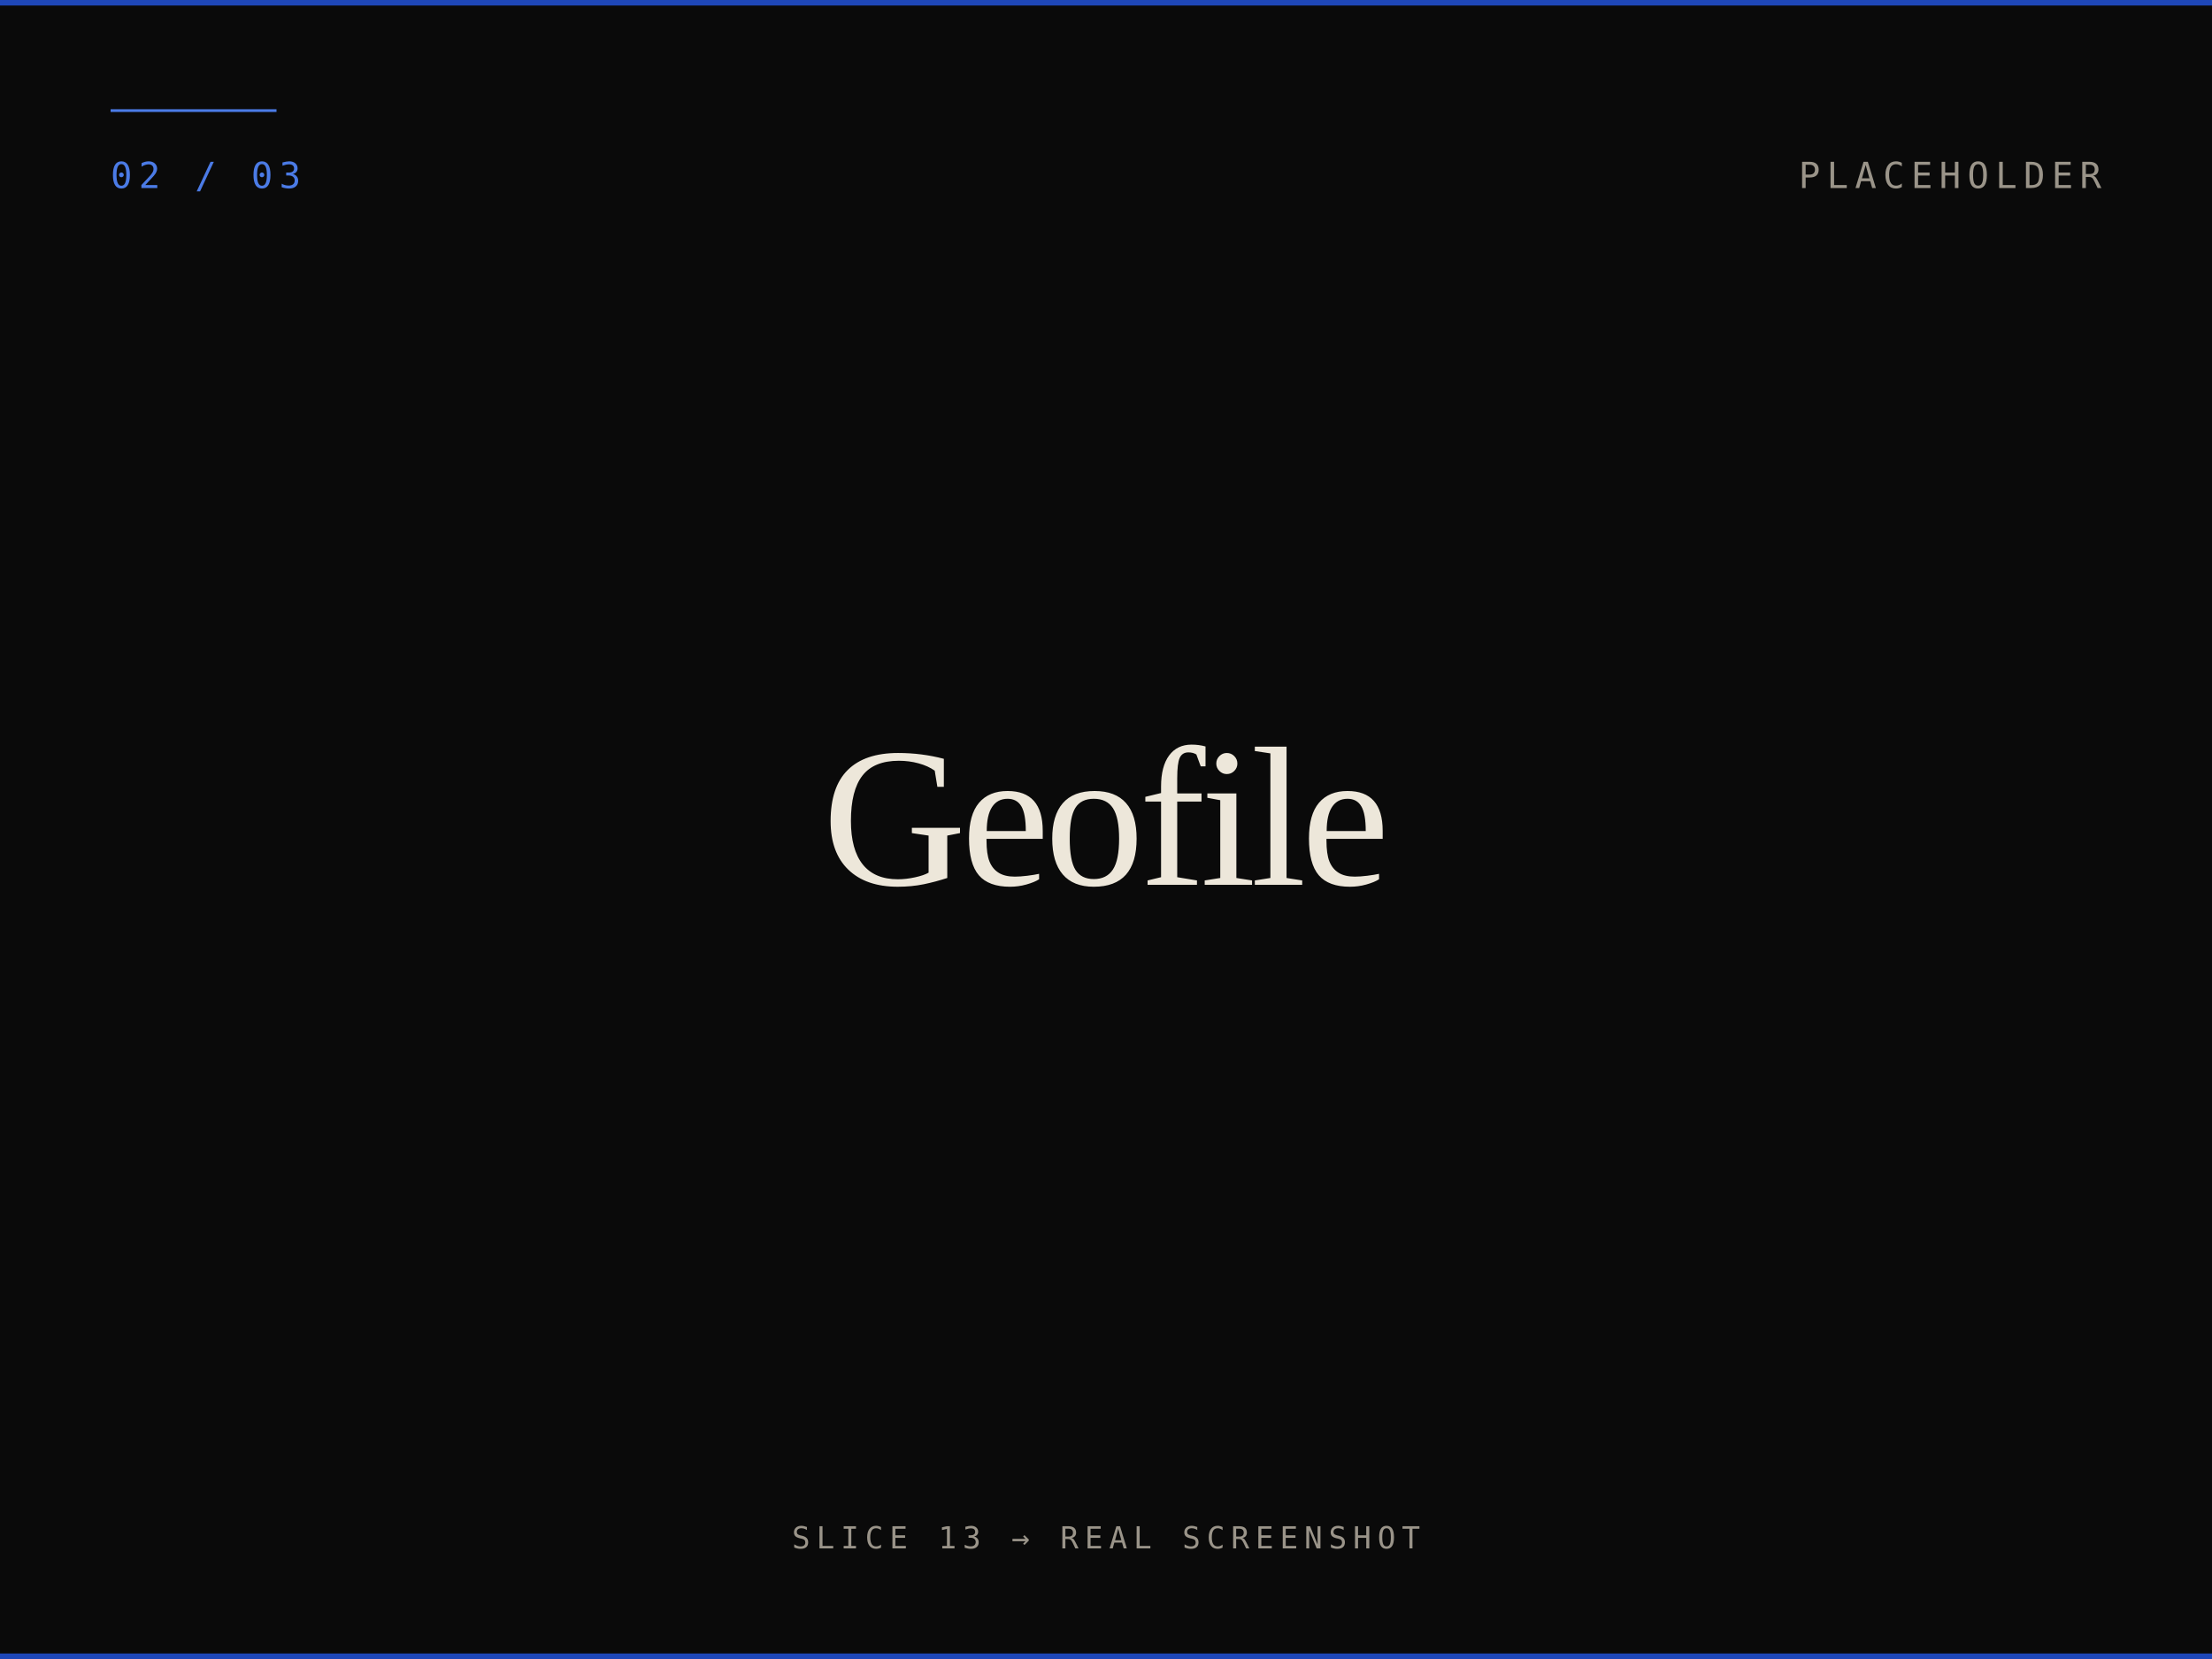
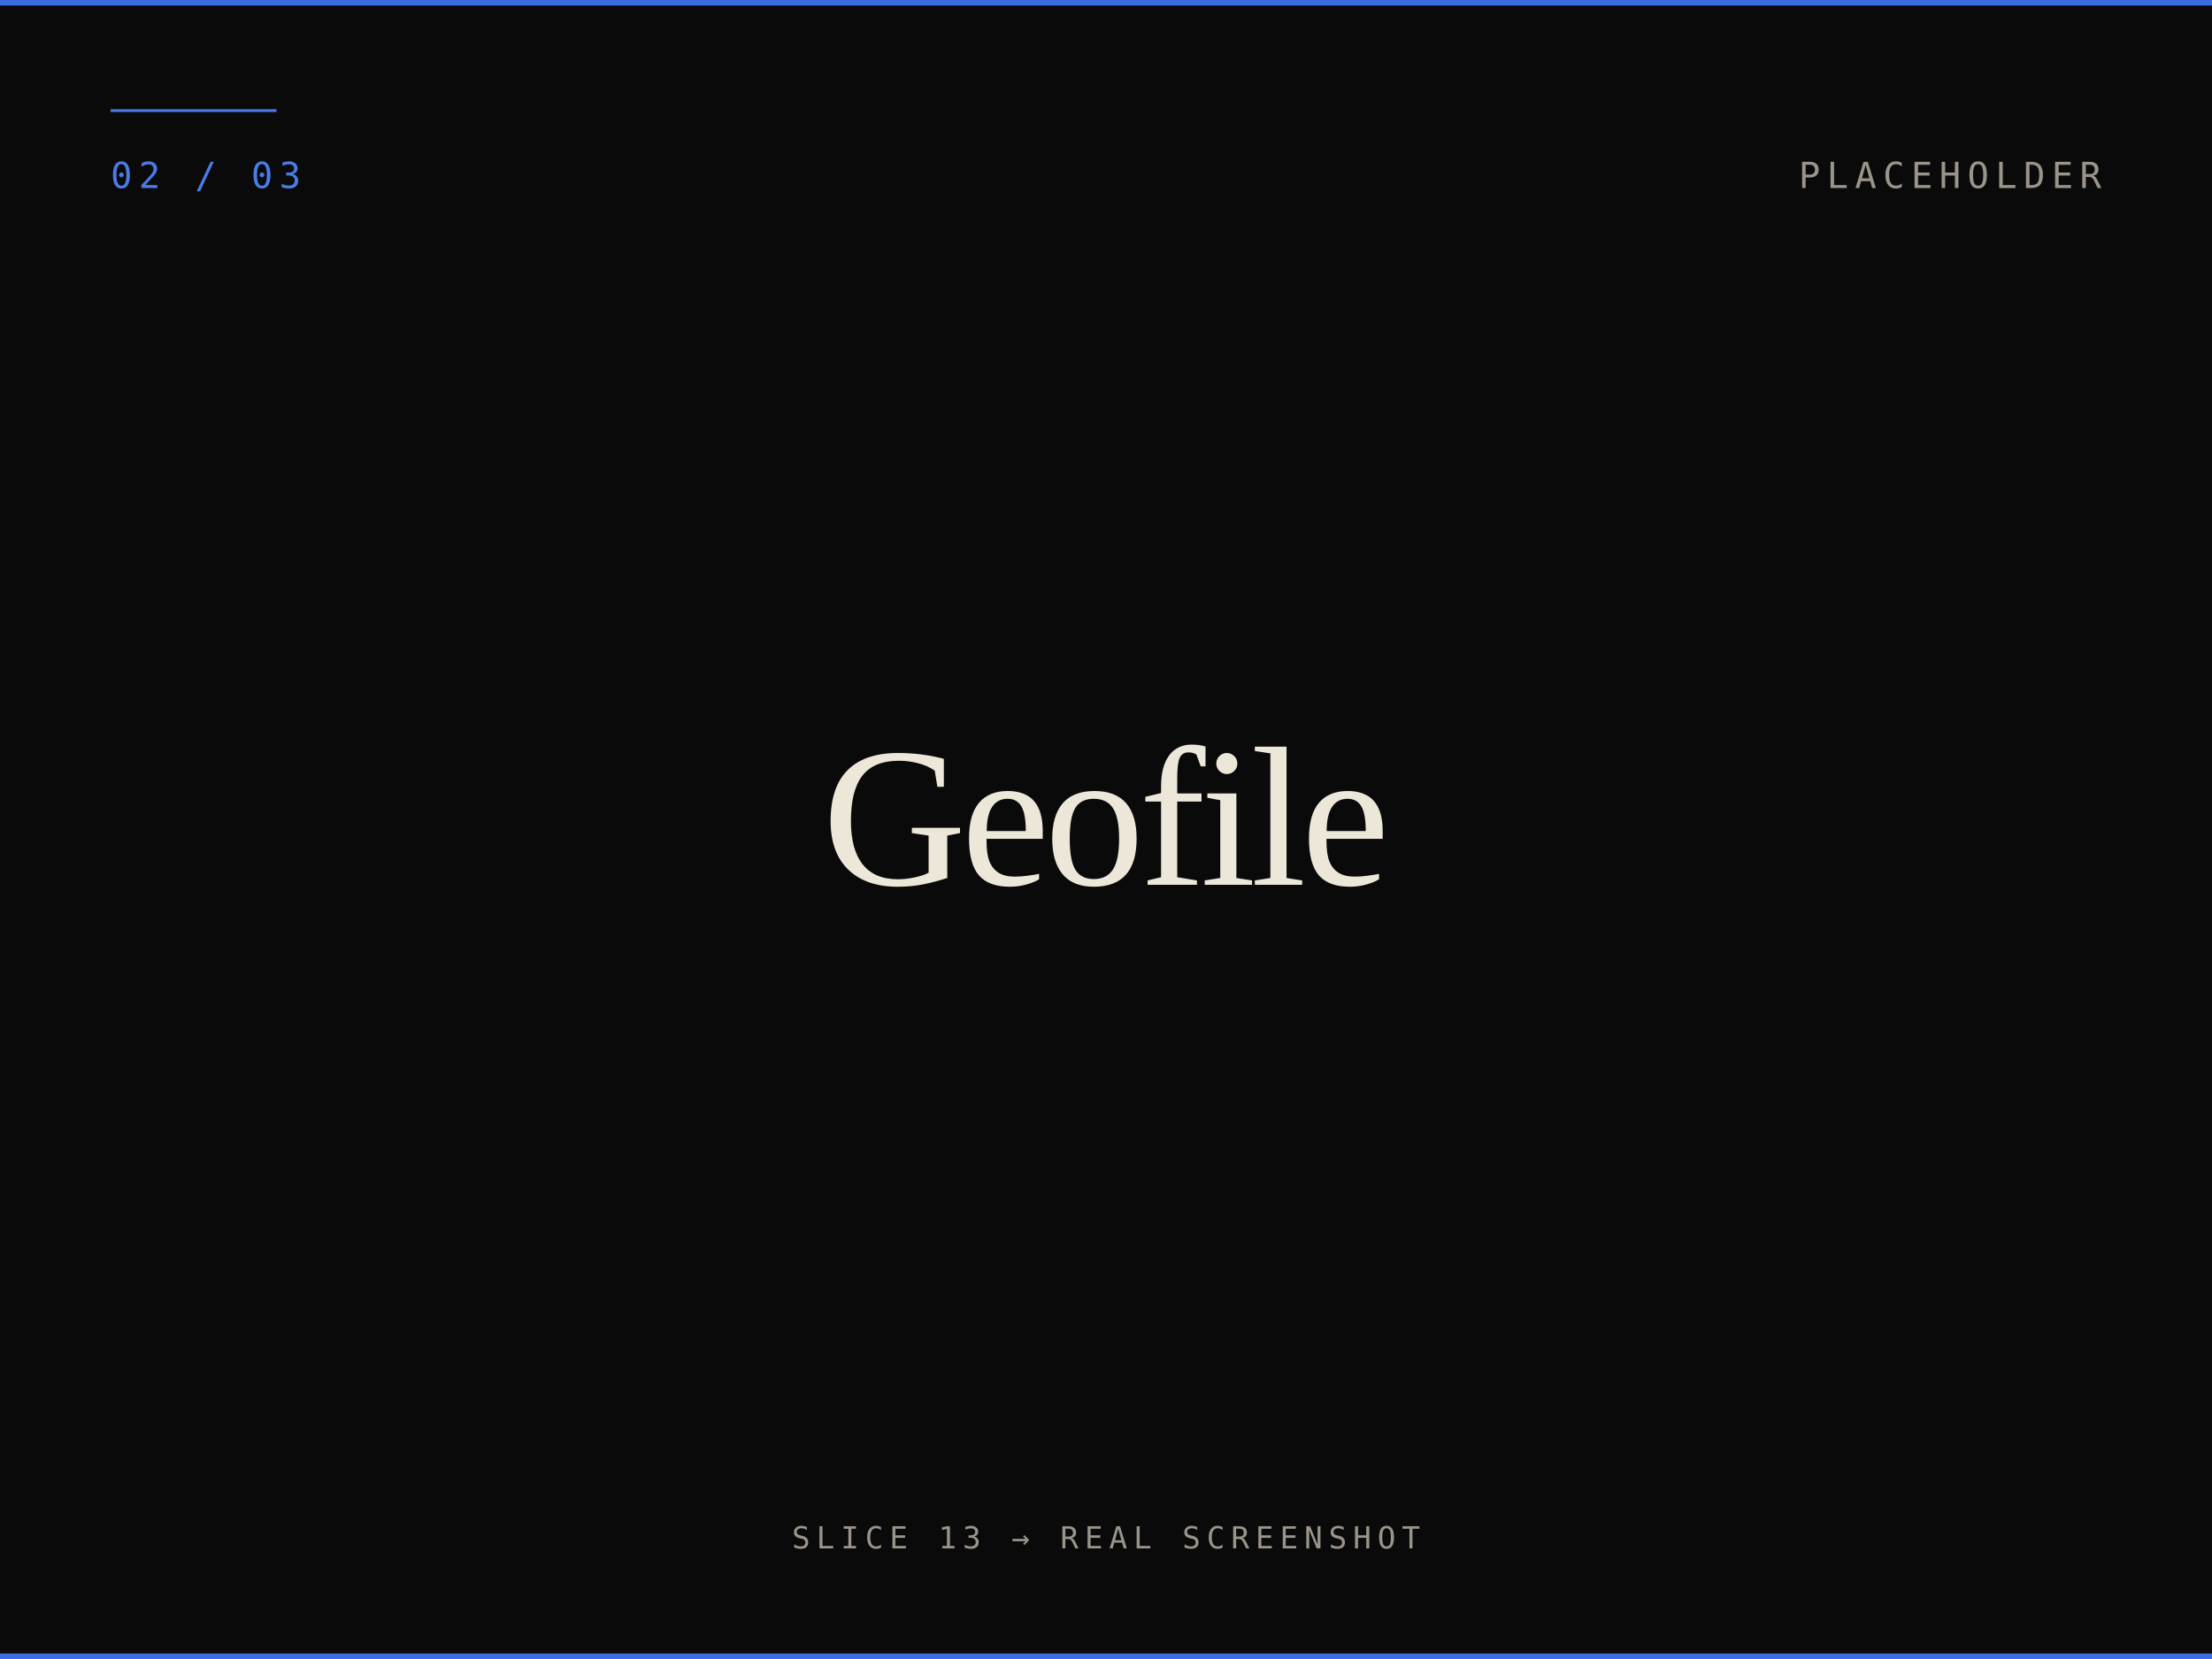
<svg xmlns="http://www.w3.org/2000/svg" width="800" height="600" viewBox="0 0 800 600" role="img" aria-label="Geofile — placeholder 2">
  <rect width="800" height="600" fill="#0A0A0A" />
-   <rect x="0" y="0" width="800" height="2" fill="#1E47B8" />
-   <rect x="0" y="598" width="800" height="2" fill="#1E47B8" />
+   <rect x="0" y="0" width="800" height="2" fill="#3D6BE0" />
+   <rect x="0" y="598" width="800" height="2" fill="#3D6BE0" />
  <line x1="40" y1="40" x2="100" y2="40" stroke="#4B7BE6" stroke-width="1" />
  <text x="40" y="68" font-family="ui-monospace, 'JetBrains Mono', monospace" font-size="13" fill="#4B7BE6" letter-spacing="0.18em">02 / 03</text>
  <text x="760" y="68" font-family="ui-monospace, monospace" font-size="13" fill="#9A9489" text-anchor="end" letter-spacing="0.18em">PLACEHOLDER</text>
  <text x="400" y="320" font-family="Georgia, 'Times New Roman', serif" font-size="72" fill="#EDE7DA" text-anchor="middle" font-weight="300" letter-spacing="-0.025em">Geofile</text>
  <text x="400" y="560" font-family="ui-monospace, monospace" font-size="11" fill="#9A9489" text-anchor="middle" letter-spacing="0.2em">SLICE 13 → REAL SCREENSHOT</text>
</svg>
